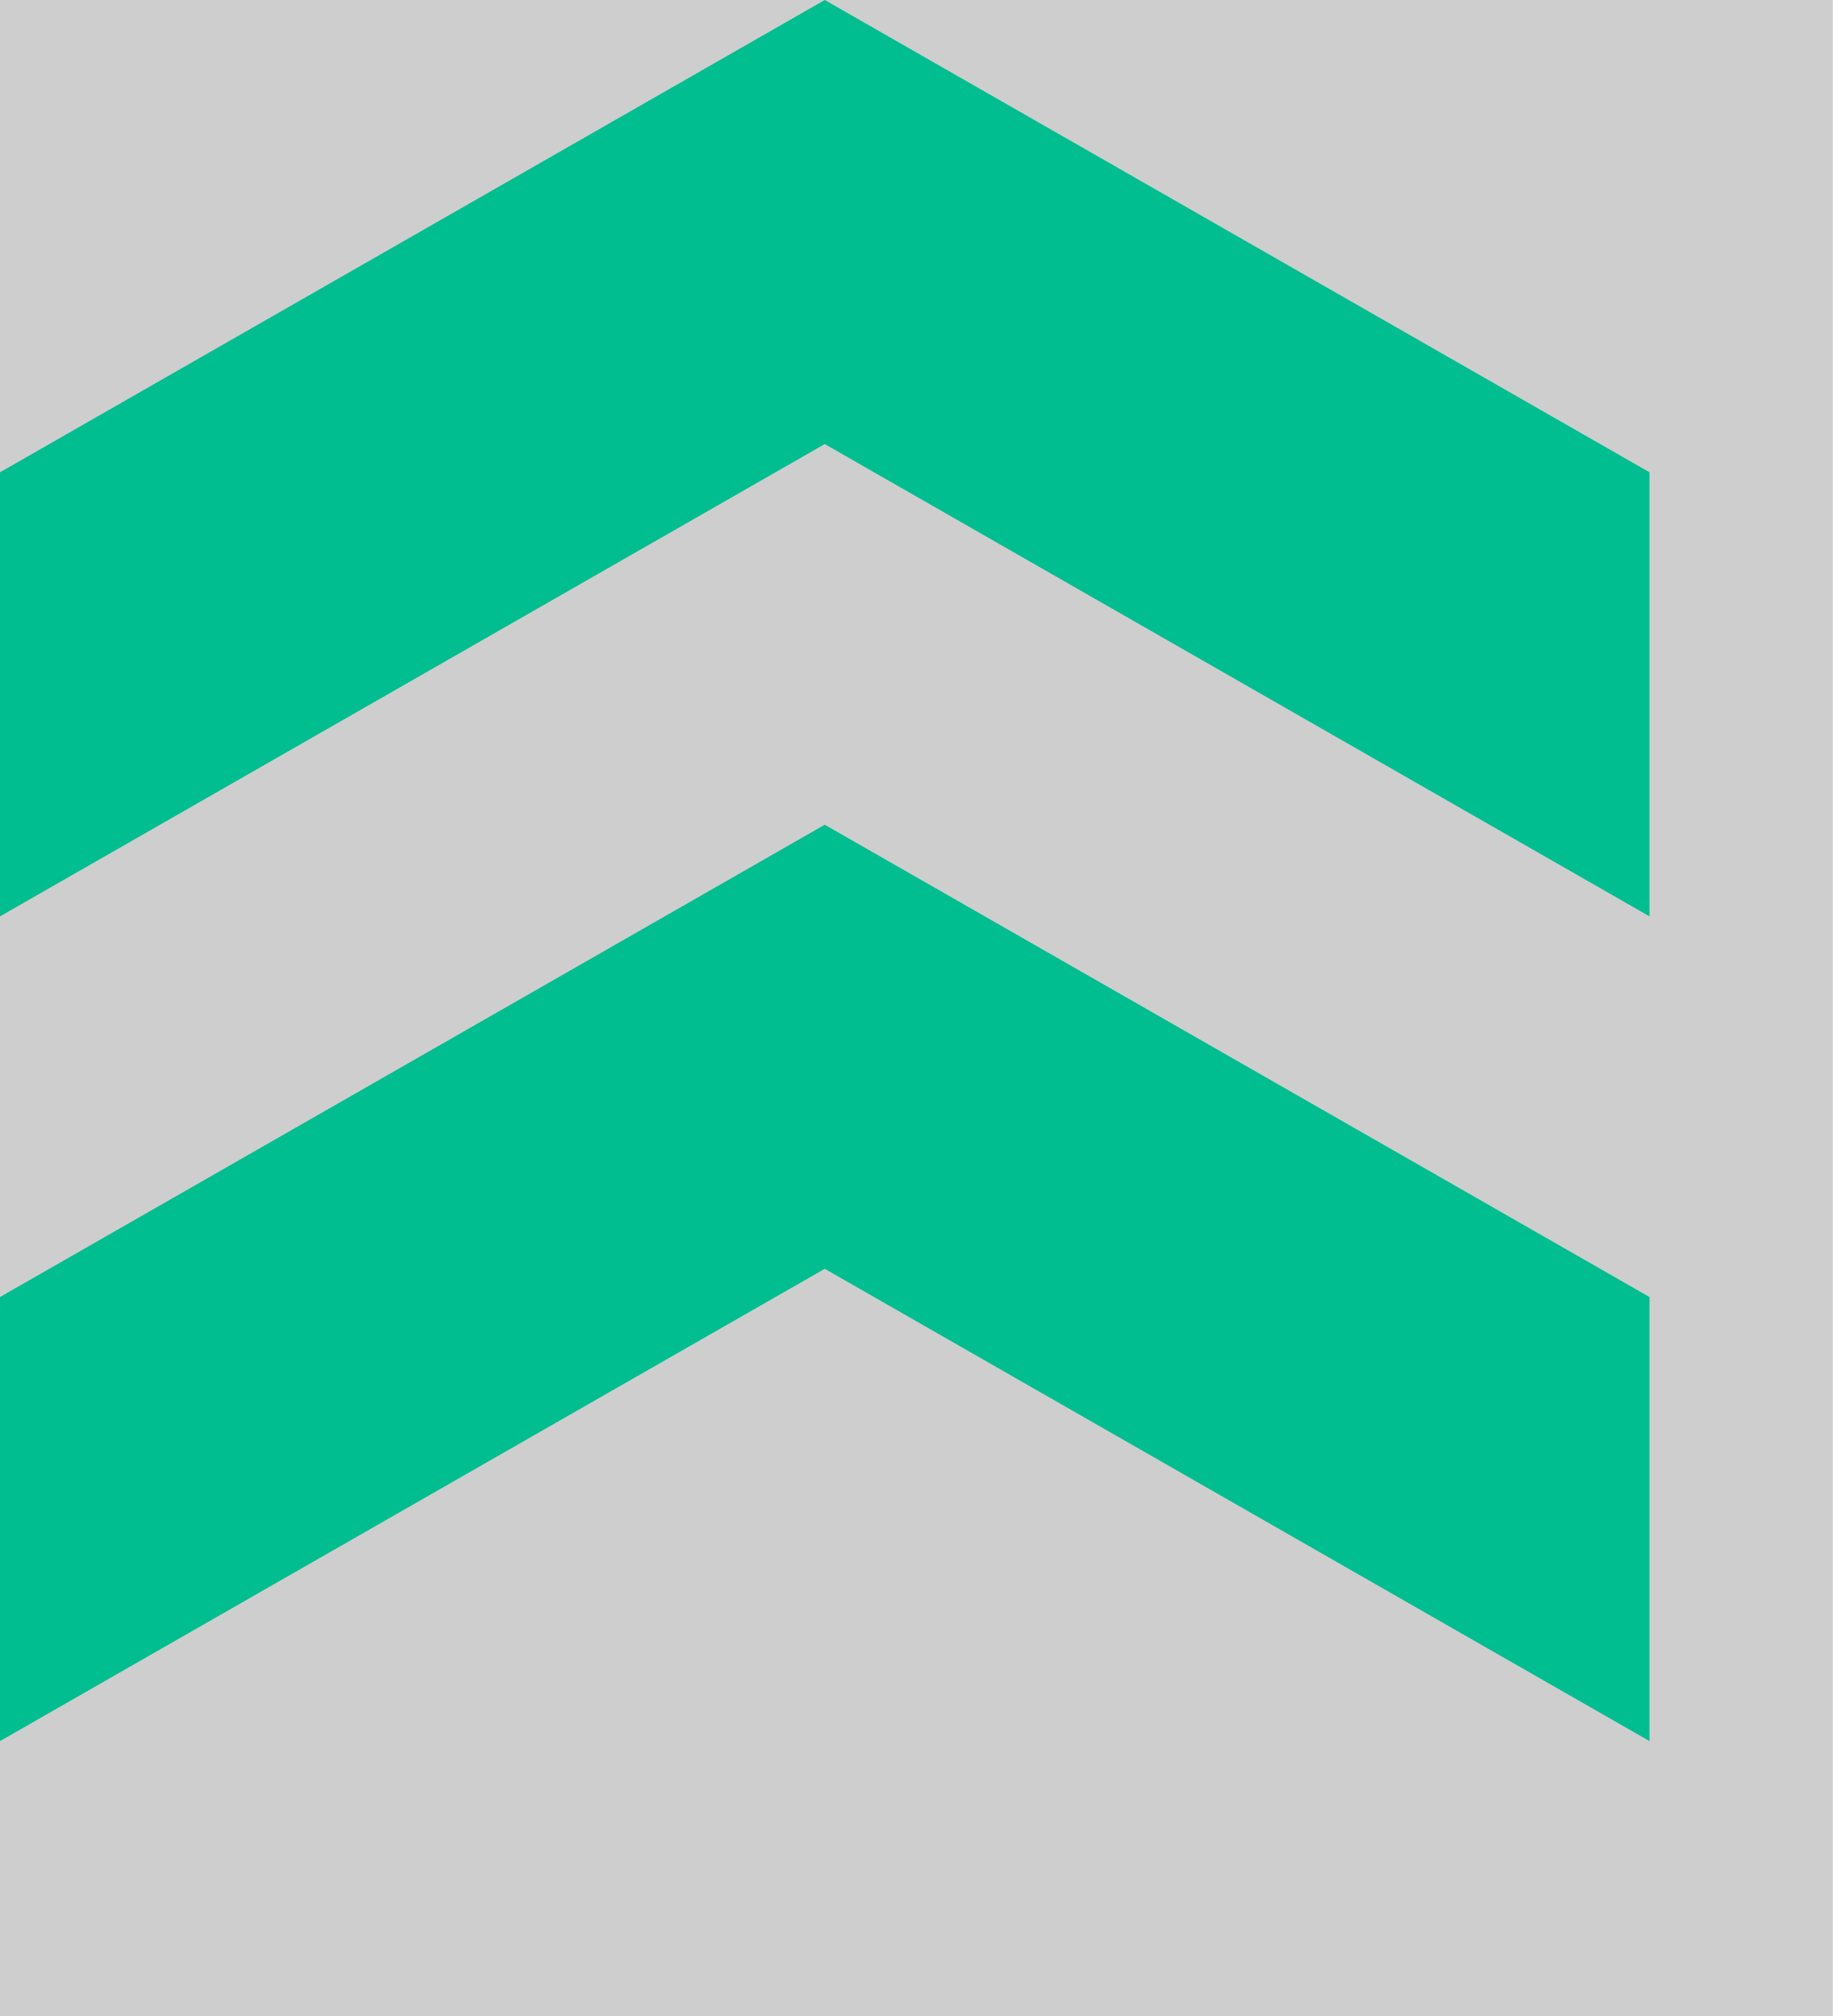
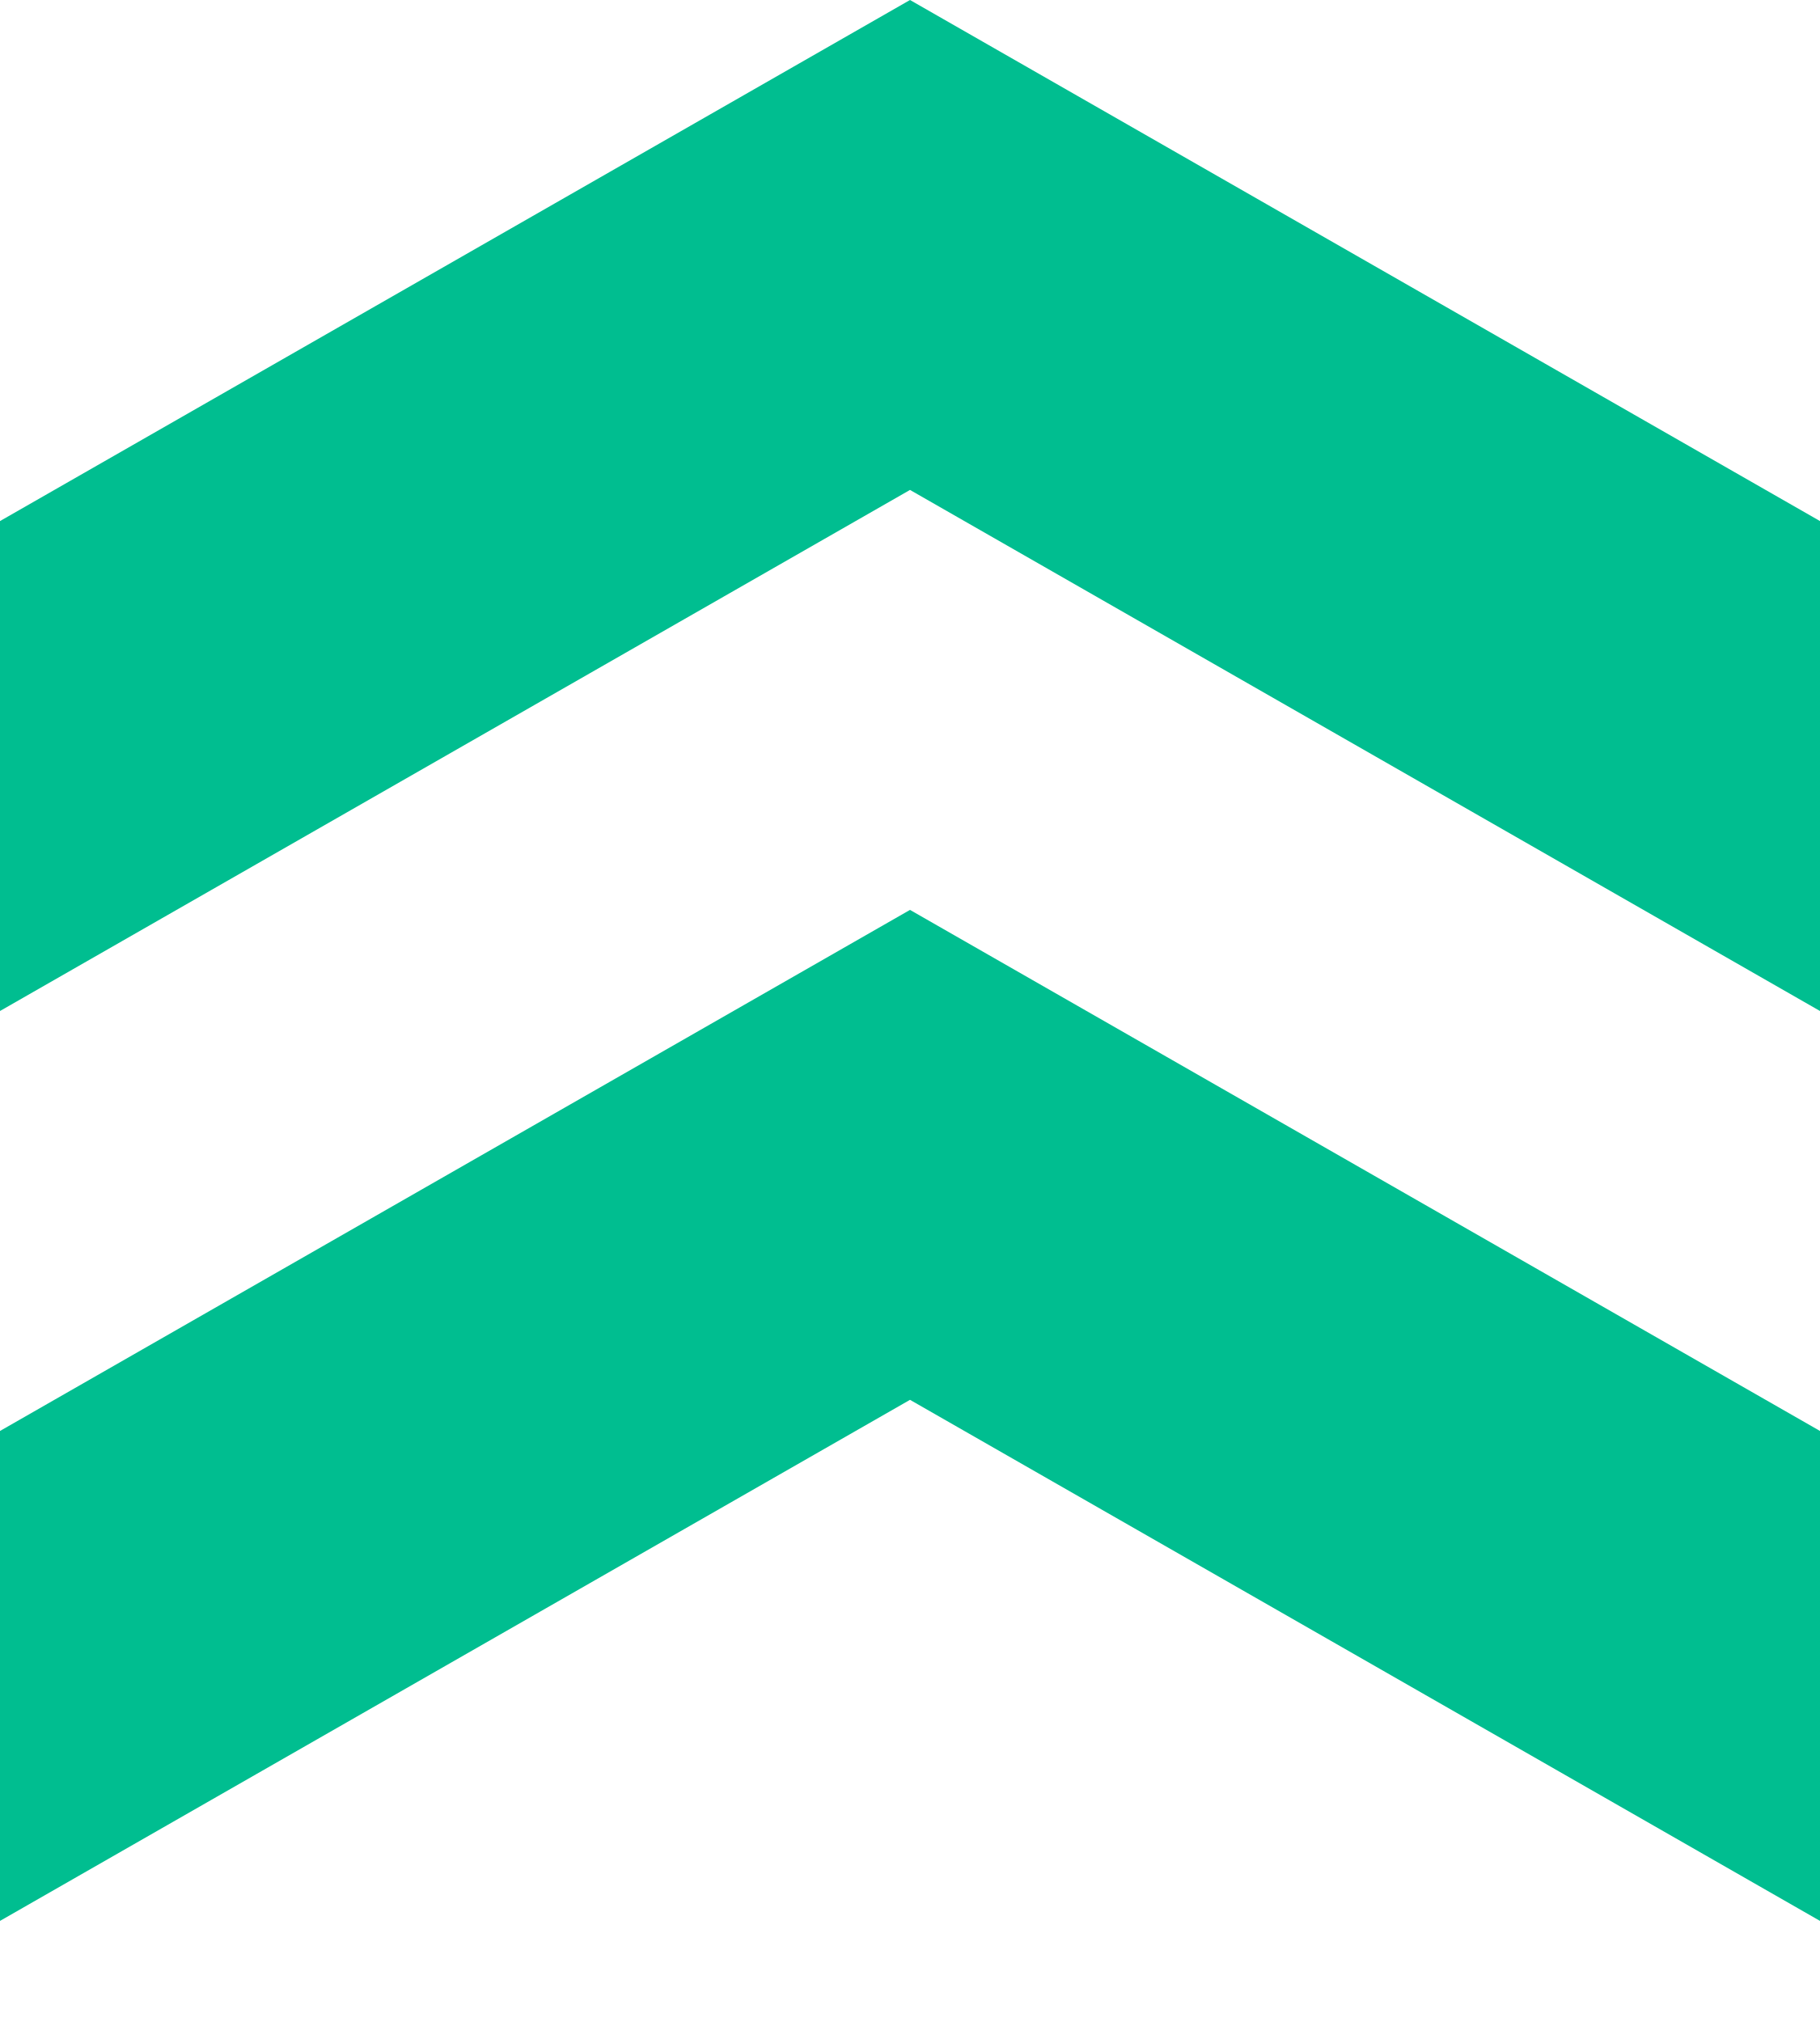
- <svg xmlns="http://www.w3.org/2000/svg" width="10" height="11" viewBox="0 0 10 11">
-   <g fill="none" fill-rule="evenodd">
-     <path fill="#CECECE" d="M0 0h10v11H0z" />
-     <path fill="#00BE90" d="M0 8.288V7.077L4.5 4.5 9 7.077V9.5L4.5 6.923 0 9.5V8.288zm0-4.5V2.577L4.5 0 9 2.577V5L4.5 2.423 0 5V3.788z" />
+ <svg xmlns="http://www.w3.org/2000/svg" width="9px" height="10px" viewBox="0 0 9 10" version="1.1">
+   <g id="Artboard" stroke="none" stroke-width="1" fill="none" fill-rule="evenodd">
+     <g id="boosted" fill="#00BE90" fill-rule="nonzero">
+       <path d="M0,8.288 L0,7.077 L4.5,4.5 L9,7.077 L9,9.5 L4.5,6.923 L0,9.5 L0,8.288 Z M0,3.788 L0,2.577 L4.5,0 L9,2.577 L9,5 L4.5,2.423 L0,5 L0,3.788 Z" id="Shape" />
+     </g>
  </g>
</svg>
